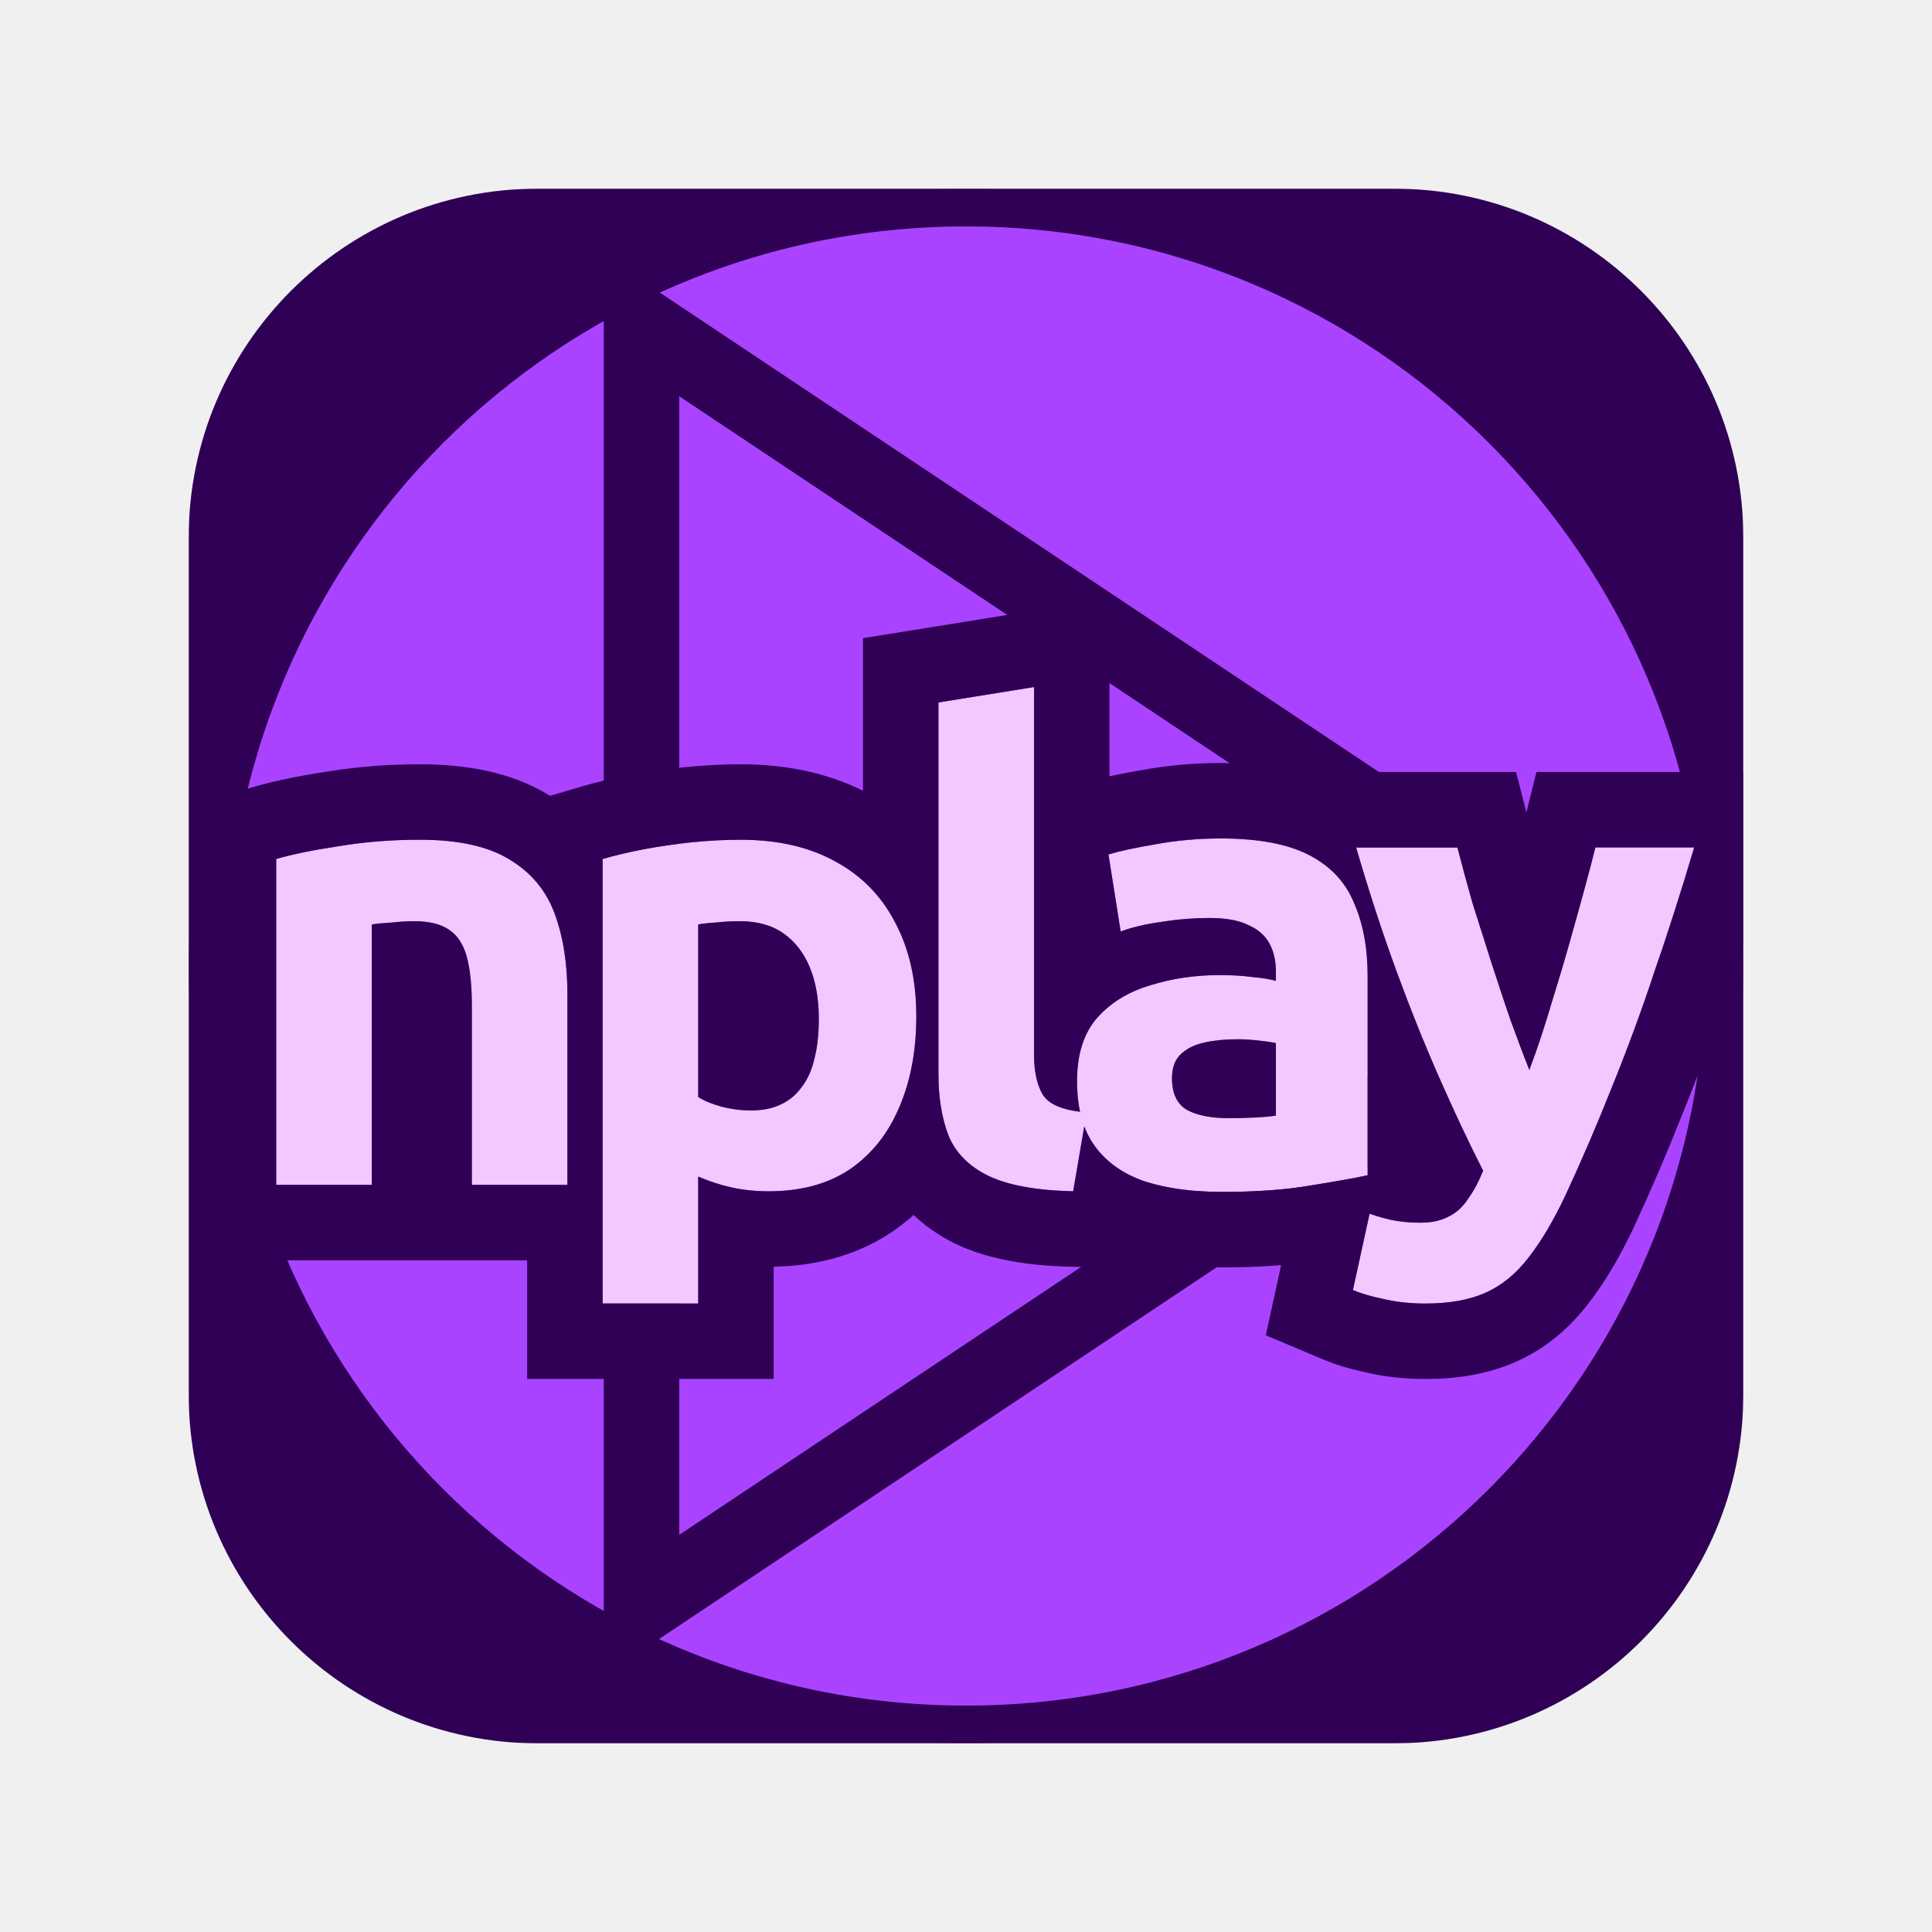
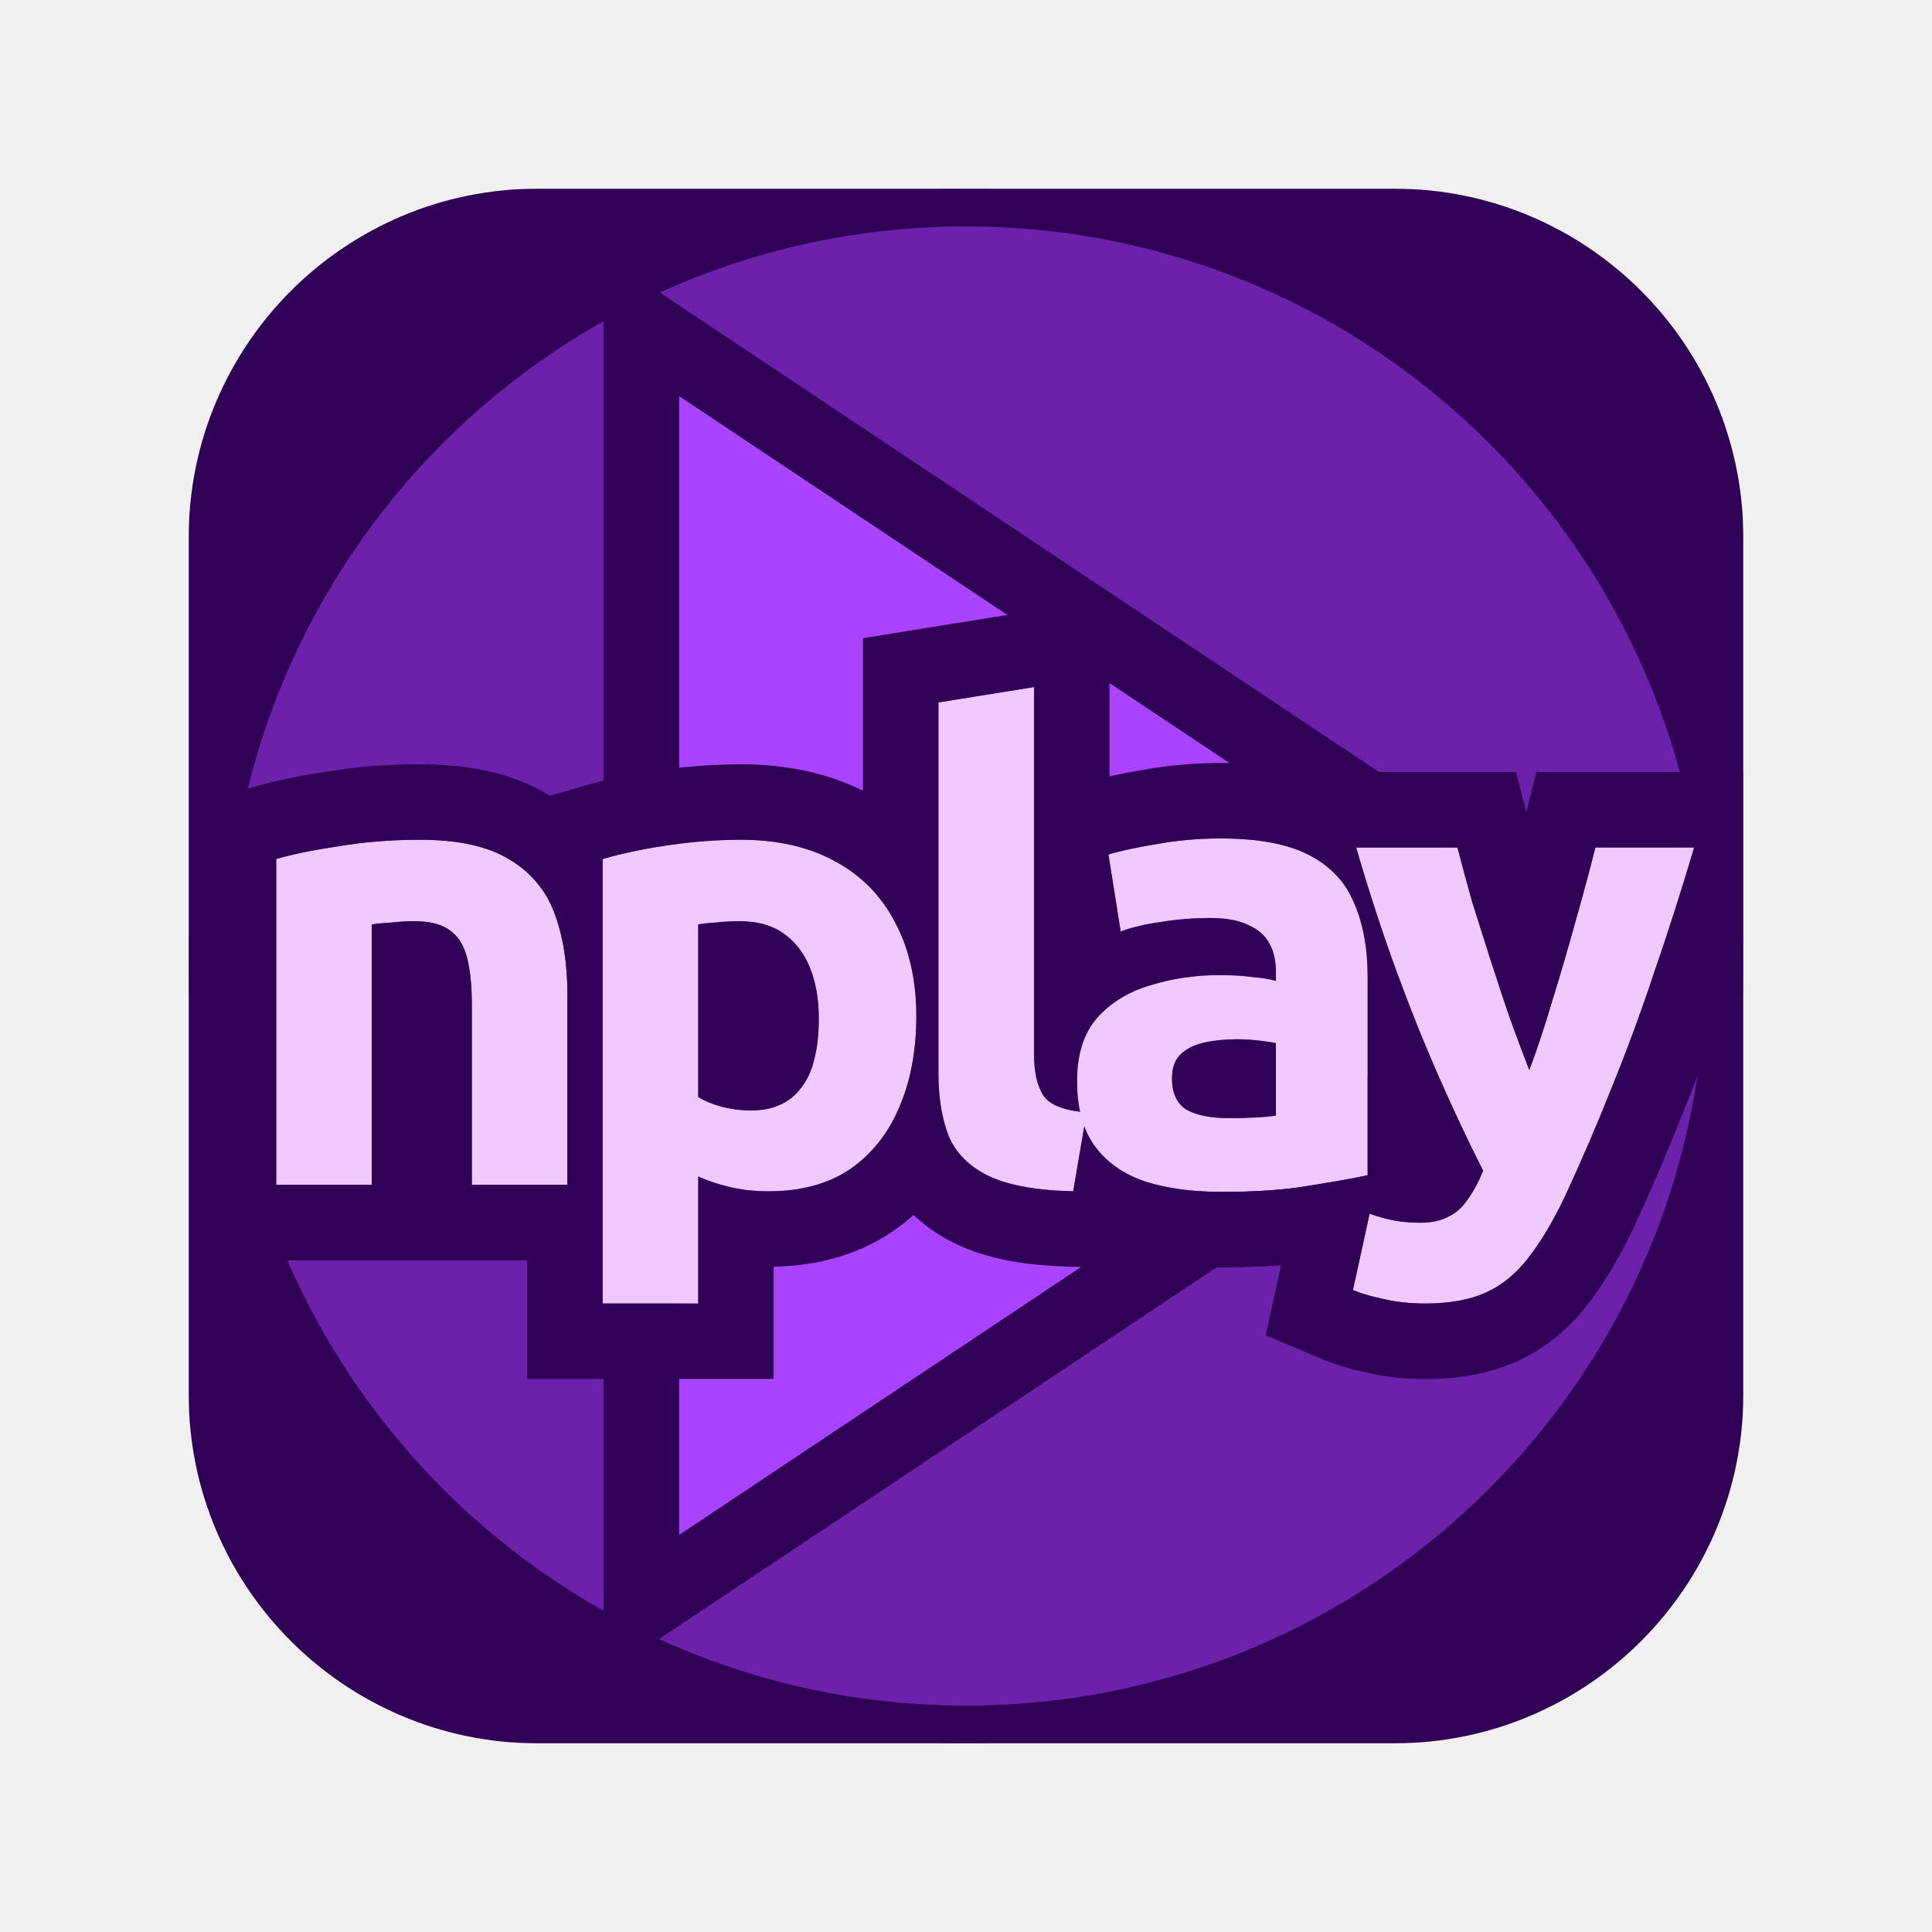
<svg xmlns="http://www.w3.org/2000/svg" width="1024" height="1024" viewBox="0 0 1024 1024" fill="none">
  <mask id="mask0_3511_51" style="mask-type:alpha" maskUnits="userSpaceOnUse" x="100" y="100" width="824" height="824">
    <rect x="100" y="100" width="824" height="824" fill="#D9D9D9" />
  </mask>
  <g mask="url(#mask0_3511_51)">
    <rect x="100" y="100" width="824" height="824" rx="185" fill="#2F0056" />
-     <path d="M512 110C734.018 110 914 289.982 914 512C914 734.018 734.018 914 512 914C289.982 914 110 734.018 110 512C110 289.982 289.982 110 512 110Z" fill="#AA43FF" stroke="#2F0056" stroke-width="20" />
-     <path d="M823.73 528.398L371.094 830.156L340 850.886L340 172.63L371.094 193.359L823.73 495.117L848.692 511.758L823.73 528.398Z" stroke="#2F0056" stroke-width="40" />
+     <path d="M512 110C734.018 110 914 289.982 914 512C914 734.018 734.018 914 512 914C289.982 914 110 734.018 110 512C110 289.982 289.982 110 512 110Z" fill="#AA43FF" fill-opacity="0.5" stroke="#2F0056" stroke-width="20" />
+     <path d="M823.73 528.398L371.094 830.156L340 850.886L340 172.63L371.094 193.359L823.73 495.117L848.692 511.758L823.73 528.398Z" fill="#AA43FF" stroke="#2F0056" stroke-width="40" />
    <mask id="path-5-outside-1_3511_51" maskUnits="userSpaceOnUse" x="106" y="317" width="846" height="414" fill="black">
      <rect fill="white" x="106" y="317" width="846" height="414" />
      <path d="M146.39 628V455.28C155.003 452.787 166.11 450.52 179.71 448.48C193.31 446.213 207.59 445.08 222.55 445.08C242.95 445.08 258.816 448.593 270.15 455.62C281.483 462.42 289.416 471.94 293.95 484.18C298.483 496.42 300.75 510.7 300.75 527.02V628H250.09V533.14C250.09 522.26 249.183 513.533 247.37 506.96C245.556 500.387 242.383 495.627 237.85 492.68C233.543 489.733 227.423 488.26 219.49 488.26C215.863 488.26 212.01 488.487 207.93 488.94C203.85 489.167 200.223 489.507 197.05 489.96V628H146.39ZM319.404 690.9V455.28C325.524 453.467 332.664 451.767 340.824 450.18C349.211 448.593 357.824 447.347 366.664 446.44C375.731 445.533 384.344 445.08 392.504 445.08C412.224 445.08 428.998 448.933 442.824 456.64C456.651 464.12 467.191 474.887 474.444 488.94C481.924 502.993 485.664 519.54 485.664 538.58C485.664 556.94 482.604 573.147 476.484 587.2C470.591 601.027 461.864 611.907 450.304 619.84C438.744 627.547 424.464 631.4 407.464 631.4C400.438 631.4 393.864 630.72 387.744 629.36C381.624 628 375.731 626.073 370.064 623.58V690.9H319.404ZM397.944 588.56C404.064 588.56 409.278 587.54 413.584 585.5C418.118 583.46 421.858 580.4 424.804 576.32C427.978 572.24 430.244 567.253 431.604 561.36C433.191 555.24 433.984 548.1 433.984 539.94C433.984 529.513 432.398 520.447 429.224 512.74C426.051 505.033 421.404 499.027 415.284 494.72C409.164 490.413 401.458 488.26 392.164 488.26C387.631 488.26 383.438 488.487 379.584 488.94C375.731 489.167 372.558 489.507 370.064 489.96V581.42C373.238 583.46 377.318 585.16 382.304 586.52C387.518 587.88 392.731 588.56 397.944 588.56ZM568.8 631.4C549.306 630.947 534.346 628.227 523.92 623.24C513.72 618.253 506.693 611.227 502.84 602.16C499.213 592.867 497.4 581.873 497.4 569.18V372.32L548.06 364.16V558.98C548.06 568.047 549.646 575.187 552.82 580.4C556.22 585.613 563.926 588.673 575.94 589.58L568.8 631.4ZM647.698 631.74C632.285 631.74 618.798 629.927 607.238 626.3C595.678 622.447 586.725 616.213 580.378 607.6C574.032 598.987 570.858 587.427 570.858 572.92C570.858 558.867 574.372 547.76 581.398 539.6C588.652 531.44 598.058 525.66 609.618 522.26C621.178 518.633 633.418 516.82 646.338 516.82C652.912 516.82 658.692 517.16 663.678 517.84C668.892 518.293 673.085 518.973 676.258 519.88V515.12C676.258 509.227 675.125 504.24 672.858 500.16C670.592 495.853 666.852 492.567 661.638 490.3C656.652 487.807 649.852 486.56 641.238 486.56C632.625 486.56 624.125 487.24 615.738 488.6C607.352 489.733 600.098 491.433 593.978 493.7L587.518 452.9C593.412 451.087 601.798 449.273 612.678 447.46C623.785 445.42 635.232 444.4 647.018 444.4C666.965 444.4 682.605 447.347 693.938 453.24C705.272 459.133 713.205 467.633 717.738 478.74C722.498 489.62 724.878 502.54 724.878 517.5V622.9C717.625 624.487 707.538 626.3 694.618 628.34C681.698 630.607 666.058 631.74 647.698 631.74ZM651.098 592.64C656.085 592.64 660.845 592.527 665.378 592.3C669.912 592.073 673.538 591.733 676.258 591.28V552.86C674.218 552.407 671.158 551.953 667.078 551.5C662.998 551.047 659.258 550.82 655.858 550.82C649.512 550.82 643.732 551.387 638.518 552.52C633.305 553.653 629.112 555.693 625.938 558.64C622.765 561.587 621.178 565.893 621.178 571.56C621.178 579.493 623.785 585.047 628.998 588.22C634.438 591.167 641.805 592.64 651.098 592.64ZM755.492 690.9C747.558 690.9 740.192 690.107 733.392 688.52C726.818 687.16 721.378 685.573 717.072 683.76L725.912 643.3C731.125 645.113 735.772 646.36 739.852 647.04C743.932 647.72 748.238 648.06 752.772 648.06C758.892 648.06 763.992 646.927 768.072 644.66C772.152 642.62 775.552 639.447 778.272 635.14C781.218 631.06 783.825 626.187 786.092 620.52C778.385 605.333 770.678 589.013 762.972 571.56C755.265 554.107 747.672 535.18 740.192 514.78C732.712 494.38 725.572 472.507 718.772 449.16H772.492C774.758 458 777.365 467.633 780.312 478.06C783.485 488.26 786.772 498.687 790.172 509.34C793.572 519.767 796.972 529.967 800.372 539.94C803.998 549.913 807.398 558.98 810.572 567.14C814.652 556.26 818.732 543.907 822.812 530.08C827.118 516.253 831.198 502.313 835.052 488.26C839.132 473.98 842.645 460.947 845.592 449.16H897.952C891.152 472.053 884.125 494.04 876.872 515.12C869.845 536.2 862.365 556.487 854.432 575.98C846.725 595.473 838.452 614.74 829.612 633.78C823.265 647.153 816.805 658.033 810.232 666.42C803.658 675.033 796.065 681.267 787.452 685.12C778.838 688.973 768.185 690.9 755.492 690.9Z" />
    </mask>
    <path d="M146.39 628V455.28C155.003 452.787 166.11 450.52 179.71 448.48C193.31 446.213 207.59 445.08 222.55 445.08C242.95 445.08 258.816 448.593 270.15 455.62C281.483 462.42 289.416 471.94 293.95 484.18C298.483 496.42 300.75 510.7 300.75 527.02V628H250.09V533.14C250.09 522.26 249.183 513.533 247.37 506.96C245.556 500.387 242.383 495.627 237.85 492.68C233.543 489.733 227.423 488.26 219.49 488.26C215.863 488.26 212.01 488.487 207.93 488.94C203.85 489.167 200.223 489.507 197.05 489.96V628H146.39ZM319.404 690.9V455.28C325.524 453.467 332.664 451.767 340.824 450.18C349.211 448.593 357.824 447.347 366.664 446.44C375.731 445.533 384.344 445.08 392.504 445.08C412.224 445.08 428.998 448.933 442.824 456.64C456.651 464.12 467.191 474.887 474.444 488.94C481.924 502.993 485.664 519.54 485.664 538.58C485.664 556.94 482.604 573.147 476.484 587.2C470.591 601.027 461.864 611.907 450.304 619.84C438.744 627.547 424.464 631.4 407.464 631.4C400.438 631.4 393.864 630.72 387.744 629.36C381.624 628 375.731 626.073 370.064 623.58V690.9H319.404ZM397.944 588.56C404.064 588.56 409.278 587.54 413.584 585.5C418.118 583.46 421.858 580.4 424.804 576.32C427.978 572.24 430.244 567.253 431.604 561.36C433.191 555.24 433.984 548.1 433.984 539.94C433.984 529.513 432.398 520.447 429.224 512.74C426.051 505.033 421.404 499.027 415.284 494.72C409.164 490.413 401.458 488.26 392.164 488.26C387.631 488.26 383.438 488.487 379.584 488.94C375.731 489.167 372.558 489.507 370.064 489.96V581.42C373.238 583.46 377.318 585.16 382.304 586.52C387.518 587.88 392.731 588.56 397.944 588.56ZM568.8 631.4C549.306 630.947 534.346 628.227 523.92 623.24C513.72 618.253 506.693 611.227 502.84 602.16C499.213 592.867 497.4 581.873 497.4 569.18V372.32L548.06 364.16V558.98C548.06 568.047 549.646 575.187 552.82 580.4C556.22 585.613 563.926 588.673 575.94 589.58L568.8 631.4ZM647.698 631.74C632.285 631.74 618.798 629.927 607.238 626.3C595.678 622.447 586.725 616.213 580.378 607.6C574.032 598.987 570.858 587.427 570.858 572.92C570.858 558.867 574.372 547.76 581.398 539.6C588.652 531.44 598.058 525.66 609.618 522.26C621.178 518.633 633.418 516.82 646.338 516.82C652.912 516.82 658.692 517.16 663.678 517.84C668.892 518.293 673.085 518.973 676.258 519.88V515.12C676.258 509.227 675.125 504.24 672.858 500.16C670.592 495.853 666.852 492.567 661.638 490.3C656.652 487.807 649.852 486.56 641.238 486.56C632.625 486.56 624.125 487.24 615.738 488.6C607.352 489.733 600.098 491.433 593.978 493.7L587.518 452.9C593.412 451.087 601.798 449.273 612.678 447.46C623.785 445.42 635.232 444.4 647.018 444.4C666.965 444.4 682.605 447.347 693.938 453.24C705.272 459.133 713.205 467.633 717.738 478.74C722.498 489.62 724.878 502.54 724.878 517.5V622.9C717.625 624.487 707.538 626.3 694.618 628.34C681.698 630.607 666.058 631.74 647.698 631.74ZM651.098 592.64C656.085 592.64 660.845 592.527 665.378 592.3C669.912 592.073 673.538 591.733 676.258 591.28V552.86C674.218 552.407 671.158 551.953 667.078 551.5C662.998 551.047 659.258 550.82 655.858 550.82C649.512 550.82 643.732 551.387 638.518 552.52C633.305 553.653 629.112 555.693 625.938 558.64C622.765 561.587 621.178 565.893 621.178 571.56C621.178 579.493 623.785 585.047 628.998 588.22C634.438 591.167 641.805 592.64 651.098 592.64ZM755.492 690.9C747.558 690.9 740.192 690.107 733.392 688.52C726.818 687.16 721.378 685.573 717.072 683.76L725.912 643.3C731.125 645.113 735.772 646.36 739.852 647.04C743.932 647.72 748.238 648.06 752.772 648.06C758.892 648.06 763.992 646.927 768.072 644.66C772.152 642.62 775.552 639.447 778.272 635.14C781.218 631.06 783.825 626.187 786.092 620.52C778.385 605.333 770.678 589.013 762.972 571.56C755.265 554.107 747.672 535.18 740.192 514.78C732.712 494.38 725.572 472.507 718.772 449.16H772.492C774.758 458 777.365 467.633 780.312 478.06C783.485 488.26 786.772 498.687 790.172 509.34C793.572 519.767 796.972 529.967 800.372 539.94C803.998 549.913 807.398 558.98 810.572 567.14C814.652 556.26 818.732 543.907 822.812 530.08C827.118 516.253 831.198 502.313 835.052 488.26C839.132 473.98 842.645 460.947 845.592 449.16H897.952C891.152 472.053 884.125 494.04 876.872 515.12C869.845 536.2 862.365 556.487 854.432 575.98C846.725 595.473 838.452 614.74 829.612 633.78C823.265 647.153 816.805 658.033 810.232 666.42C803.658 675.033 796.065 681.267 787.452 685.12C778.838 688.973 768.185 690.9 755.492 690.9Z" fill="#F1C8FF" />
    <path d="M146.39 628H106.39V668H146.39V628ZM146.39 455.28L135.267 416.857L106.39 425.217V455.28H146.39ZM179.71 448.48L185.643 488.037L185.965 487.989L186.286 487.936L179.71 448.48ZM270.15 455.62L249.072 489.616L249.32 489.77L249.57 489.92L270.15 455.62ZM293.95 484.18L256.44 498.073L256.44 498.073L293.95 484.18ZM300.75 628V668H340.75V628H300.75ZM250.09 628H210.09V668H250.09V628ZM247.37 506.96L208.81 517.597L208.81 517.597L247.37 506.96ZM237.85 492.68L215.262 525.692L215.653 525.96L216.05 526.218L237.85 492.68ZM207.93 488.94L210.148 528.878L211.25 528.817L212.347 528.695L207.93 488.94ZM197.05 489.96L191.393 450.362L157.05 455.268V489.96H197.05ZM197.05 628V668H237.05V628H197.05ZM146.39 628H186.39V455.28H146.39H106.39V628H146.39ZM146.39 455.28L157.512 493.703C163.779 491.888 172.977 489.937 185.643 488.037L179.71 448.48L173.776 408.923C159.242 411.103 146.227 413.685 135.267 416.857L146.39 455.28ZM179.71 448.48L186.286 487.936C197.538 486.06 209.609 485.08 222.55 485.08V445.08V405.08C205.571 405.08 189.081 406.366 173.134 409.024L179.71 448.48ZM222.55 445.08V485.08C239.15 485.08 246.582 488.072 249.072 489.616L270.15 455.62L291.227 421.624C271.051 409.115 246.75 405.08 222.55 405.08V445.08ZM270.15 455.62L249.57 489.92C253.211 492.104 255.108 494.478 256.44 498.073L293.95 484.18L331.46 470.287C323.724 449.402 309.755 432.736 290.729 421.32L270.15 455.62ZM293.95 484.18L256.44 498.073C258.972 504.909 260.75 514.302 260.75 527.02H300.75H340.75C340.75 507.098 337.994 487.931 331.46 470.287L293.95 484.18ZM300.75 527.02H260.75V628H300.75H340.75V527.02H300.75ZM300.75 628V588H250.09V628V668H300.75V628ZM250.09 628H290.09V533.14H250.09H210.09V628H250.09ZM250.09 533.14H290.09C290.09 520.529 289.092 507.787 285.929 496.323L247.37 506.96L208.81 517.597C209.274 519.279 210.09 523.991 210.09 533.14H250.09ZM247.37 506.96L285.929 496.323C282.218 482.87 274.353 468.7 259.649 459.142L237.85 492.68L216.05 526.218C213.496 524.558 211.599 522.525 210.348 520.648C209.168 518.878 208.825 517.652 208.81 517.597L247.37 506.96ZM237.85 492.68L260.437 459.668C246.843 450.367 231.559 448.26 219.49 448.26V488.26V528.26C221.079 528.26 221.346 528.417 220.667 528.254C219.947 528.081 217.857 527.468 215.262 525.692L237.85 492.68ZM219.49 488.26V448.26C214.21 448.26 208.872 448.589 203.512 449.185L207.93 488.94L212.347 528.695C215.148 528.384 217.516 528.26 219.49 528.26V488.26ZM207.93 488.94L205.711 449.002C200.776 449.276 195.966 449.709 191.393 450.362L197.05 489.96L202.706 529.558C204.48 529.305 206.924 529.058 210.148 528.878L207.93 488.94ZM197.05 489.96H157.05V628H197.05H237.05V489.96H197.05ZM197.05 628V588H146.39V628V668H197.05V628ZM319.404 690.9H279.404V730.9H319.404V690.9ZM319.404 455.28L308.041 416.928L279.404 425.413V455.28H319.404ZM340.824 450.18L333.389 410.877L333.289 410.896L333.19 410.915L340.824 450.18ZM366.664 446.44L362.684 406.638L362.634 406.644L362.583 406.649L366.664 446.44ZM442.824 456.64L423.35 491.579L423.57 491.702L423.792 491.822L442.824 456.64ZM474.444 488.94L438.9 507.286L439.016 507.511L439.135 507.734L474.444 488.94ZM476.484 587.2L439.811 571.229L439.749 571.372L439.688 571.516L476.484 587.2ZM450.304 619.84L472.492 653.122L472.716 652.973L472.938 652.821L450.304 619.84ZM387.744 629.36L396.422 590.313L396.422 590.312L387.744 629.36ZM370.064 623.58L386.174 586.967L330.064 562.279V623.58H370.064ZM370.064 690.9V730.9H410.064V690.9H370.064ZM413.584 585.5L397.17 549.023L396.814 549.183L396.461 549.35L413.584 585.5ZM424.804 576.32L393.23 551.762L392.794 552.324L392.377 552.9L424.804 576.32ZM431.604 561.36L392.885 551.322L392.75 551.842L392.629 552.366L431.604 561.36ZM415.284 494.72L438.304 462.008V462.008L415.284 494.72ZM379.584 488.94L381.933 528.871L383.099 528.802L384.258 528.666L379.584 488.94ZM370.064 489.96L362.909 450.605L330.064 456.577V489.96H370.064ZM370.064 581.42H330.064V603.258L348.434 615.067L370.064 581.42ZM382.304 586.52L371.78 625.111L371.993 625.169L372.208 625.225L382.304 586.52ZM319.404 690.9H359.404V455.28H319.404H279.404V690.9H319.404ZM319.404 455.28L330.768 493.632C335.359 492.272 341.204 490.855 348.459 489.445L340.824 450.18L333.19 410.915C324.125 412.678 315.69 414.662 308.041 416.928L319.404 455.28ZM340.824 450.18L348.26 489.483C355.492 488.115 362.984 487.027 370.746 486.231L366.664 446.44L362.583 406.649C352.665 407.666 342.931 409.072 333.389 410.877L340.824 450.18ZM366.664 446.44L370.645 486.241C378.539 485.452 385.816 485.08 392.504 485.08V445.08V405.08C382.873 405.08 372.923 405.615 362.684 406.638L366.664 446.44ZM392.504 445.08V485.08C407.06 485.08 416.771 487.912 423.35 491.579L442.824 456.64L462.299 421.701C441.224 409.954 417.389 405.08 392.504 405.08V445.08ZM442.824 456.64L423.792 491.822C430.502 495.452 435.31 500.33 438.9 507.286L474.444 488.94L509.989 470.594C499.073 449.443 482.8 432.788 461.857 421.458L442.824 456.64ZM474.444 488.94L439.135 507.734C442.986 514.969 445.664 524.816 445.664 538.58H485.664H525.664C525.664 514.264 520.863 491.017 509.754 470.146L474.444 488.94ZM485.664 538.58H445.664C445.664 552.511 443.348 563.109 439.811 571.229L476.484 587.2L513.158 603.171C521.861 583.185 525.664 561.369 525.664 538.58H485.664ZM476.484 587.2L439.688 571.516C436.551 578.874 432.506 583.541 427.671 586.859L450.304 619.84L472.938 652.821C491.222 640.273 504.631 623.179 513.281 602.884L476.484 587.2ZM450.304 619.84L428.116 586.558C424.467 588.991 418.349 591.4 407.464 591.4V631.4V671.4C430.58 671.4 453.022 666.103 472.492 653.122L450.304 619.84ZM407.464 631.4V591.4C403.011 591.4 399.375 590.969 396.422 590.313L387.744 629.36L379.067 668.407C388.354 670.471 397.864 671.4 407.464 671.4V631.4ZM387.744 629.36L396.422 590.312C392.82 589.512 389.419 588.395 386.174 586.967L370.064 623.58L353.955 660.193C362.044 663.752 370.429 666.488 379.067 668.407L387.744 629.36ZM370.064 623.58H330.064V690.9H370.064H410.064V623.58H370.064ZM370.064 690.9V650.9H319.404V690.9V730.9H370.064V690.9ZM397.944 588.56V628.56C408.363 628.56 419.753 626.839 430.708 621.65L413.584 585.5L396.461 549.35C397.635 548.794 398.474 548.596 398.764 548.539C399.035 548.486 398.806 548.56 397.944 548.56V588.56ZM413.584 585.5L429.999 621.977C441.004 617.025 450.236 609.425 457.232 599.74L424.804 576.32L392.377 552.9C392.849 552.247 393.538 551.471 394.46 550.717C395.384 549.961 396.328 549.402 397.17 549.023L413.584 585.5ZM424.804 576.32L456.379 600.878C463.678 591.493 468.134 580.955 470.58 570.354L431.604 561.36L392.629 552.366C392.487 552.98 392.392 553.138 392.47 552.968C392.554 552.782 392.785 552.335 393.23 551.762L424.804 576.32ZM431.604 561.36L470.324 571.398C472.965 561.211 473.984 550.562 473.984 539.94H433.984H393.984C393.984 545.638 393.417 549.269 392.885 551.322L431.604 561.36ZM433.984 539.94H473.984C473.984 525.555 471.805 511.095 466.212 497.51L429.224 512.74L392.237 527.97C392.99 529.798 393.984 533.472 393.984 539.94H433.984ZM429.224 512.74L466.212 497.51C460.481 483.592 451.341 471.182 438.304 462.008L415.284 494.72L392.265 527.432C392.157 527.357 392.04 527.261 391.929 527.155C391.818 527.048 391.749 526.965 391.721 526.93C391.695 526.896 391.733 526.94 391.821 527.093C391.91 527.249 392.056 527.531 392.237 527.97L429.224 512.74ZM415.284 494.72L438.304 462.008C423.967 451.919 407.686 448.26 392.164 448.26V488.26V528.26C393.744 528.26 394.312 528.445 394.15 528.399C394.064 528.375 393.82 528.299 393.465 528.133C393.107 527.966 392.694 527.734 392.265 527.432L415.284 494.72ZM392.164 488.26V448.26C386.322 448.26 380.548 448.551 374.911 449.214L379.584 488.94L384.258 528.666C386.328 528.422 388.94 528.26 392.164 528.26V488.26ZM379.584 488.94L377.236 449.009C372.51 449.287 367.584 449.755 362.909 450.605L370.064 489.96L377.22 529.315C377.532 529.258 378.952 529.046 381.933 528.871L379.584 488.94ZM370.064 489.96H330.064V581.42H370.064H410.064V489.96H370.064ZM370.064 581.42L348.434 615.067C356.04 619.957 364.208 623.046 371.78 625.111L382.304 586.52L392.829 547.929C391.721 547.627 391.108 547.393 390.889 547.302C390.664 547.208 390.997 547.325 391.695 547.773L370.064 581.42ZM382.304 586.52L372.208 625.225C380.607 627.416 389.211 628.56 397.944 628.56V588.56V548.56C396.251 548.56 394.429 548.344 392.401 547.815L382.304 586.52ZM568.8 631.4L567.87 671.389L602.414 672.193L608.229 638.132L568.8 631.4ZM523.92 623.24L506.351 659.175L506.506 659.251L506.662 659.325L523.92 623.24ZM502.84 602.16L465.577 616.702L465.793 617.257L466.027 617.806L502.84 602.16ZM497.4 372.32L491.039 332.829L457.4 338.247V372.32H497.4ZM548.06 364.16H588.06V317.201L541.699 324.669L548.06 364.16ZM552.82 580.4L518.652 601.198L518.975 601.729L519.315 602.251L552.82 580.4ZM575.94 589.58L615.369 596.312L622.764 553L578.95 549.693L575.94 589.58ZM568.8 631.4L569.73 591.411C552.524 591.011 544.147 588.575 541.178 587.155L523.92 623.24L506.662 659.325C524.546 667.879 546.089 670.883 567.87 671.389L568.8 631.4ZM523.92 623.24L541.488 587.305C540.639 586.889 540.081 586.542 539.745 586.308C539.414 586.077 539.285 585.947 539.284 585.946C539.281 585.943 539.302 585.963 539.337 586.006C539.373 586.049 539.416 586.106 539.462 586.175C539.562 586.322 539.625 586.45 539.653 586.514L502.84 602.16L466.027 617.806C474.212 637.066 488.903 650.645 506.351 659.175L523.92 623.24ZM502.84 602.16L540.103 587.618C538.703 584.032 537.4 578.195 537.4 569.18H497.4H457.4C457.4 585.551 459.723 601.702 465.577 616.702L502.84 602.16ZM497.4 569.18H537.4V372.32H497.4H457.4V569.18H497.4ZM497.4 372.32L503.761 411.811L554.421 403.651L548.06 364.16L541.699 324.669L491.039 332.829L497.4 372.32ZM548.06 364.16H508.06V558.98H548.06H588.06V364.16H548.06ZM548.06 558.98H508.06C508.06 572.057 510.242 587.383 518.652 601.198L552.82 580.4L586.988 559.602C588.082 561.4 588.323 562.571 588.297 562.458C588.288 562.414 588.225 562.117 588.167 561.521C588.109 560.926 588.06 560.089 588.06 558.98H548.06ZM552.82 580.4L519.315 602.251C533.771 624.416 559.183 628.429 572.929 629.467L575.94 589.58L578.95 549.693C575.321 549.42 574.726 548.958 575.911 549.428C577.221 549.949 582.227 552.267 586.324 558.549L552.82 580.4ZM575.94 589.58L536.51 582.848L529.37 624.668L568.8 631.4L608.229 638.132L615.369 596.312L575.94 589.58ZM607.238 626.3L594.589 664.247L594.926 664.36L595.265 664.466L607.238 626.3ZM580.378 607.6L548.176 631.328V631.328L580.378 607.6ZM581.398 539.6L551.502 513.025L551.293 513.261L551.088 513.499L581.398 539.6ZM609.618 522.26L620.905 560.635L621.249 560.533L621.592 560.426L609.618 522.26ZM663.678 517.84L658.274 557.473L659.241 557.605L660.213 557.69L663.678 517.84ZM676.258 519.88L665.269 558.341L716.258 572.909V519.88H676.258ZM672.858 500.16L637.462 518.79L637.672 519.19L637.892 519.586L672.858 500.16ZM661.638 490.3L643.75 526.077L644.707 526.556L645.689 526.983L661.638 490.3ZM615.738 488.6L621.095 528.24L621.619 528.169L622.141 528.084L615.738 488.6ZM593.978 493.7L554.47 499.955L562.103 548.161L607.871 531.21L593.978 493.7ZM587.518 452.9L575.755 414.669L542.583 424.876L548.01 459.155L587.518 452.9ZM612.678 447.46L619.254 486.916L619.58 486.862L619.904 486.802L612.678 447.46ZM693.938 453.24L675.484 488.729V488.729L693.938 453.24ZM717.738 478.74L680.704 493.856L680.893 494.317L681.092 494.773L717.738 478.74ZM724.878 622.9L733.426 661.976L764.878 655.096V622.9H724.878ZM694.618 628.34L688.38 588.829L688.043 588.883L687.706 588.942L694.618 628.34ZM665.378 592.3L667.376 632.25V632.25L665.378 592.3ZM676.258 591.28L682.834 630.736L716.258 625.165V591.28H676.258ZM676.258 552.86H716.258V520.773L684.936 513.812L676.258 552.86ZM638.518 552.52L630.021 513.433L630.021 513.433L638.518 552.52ZM625.938 558.64L598.72 529.328L625.938 558.64ZM628.998 588.22L608.2 622.388L609.061 622.912L609.947 623.392L628.998 588.22ZM647.698 631.74V591.74C635.297 591.74 626.009 590.267 619.212 588.134L607.238 626.3L595.265 664.466C611.588 669.587 629.273 671.74 647.698 671.74V631.74ZM607.238 626.3L619.887 588.353C615.028 586.733 613.371 584.945 612.581 583.872L580.378 607.6L548.176 631.328C560.079 647.482 576.329 658.161 594.589 664.247L607.238 626.3ZM580.378 607.6L612.581 583.872C612.826 584.205 610.858 581.881 610.858 572.92H570.858H530.858C530.858 592.972 535.238 613.769 548.176 631.328L580.378 607.6ZM570.858 572.92H610.858C610.858 569.171 611.333 567.057 611.631 566.114C611.89 565.294 612.008 565.354 611.709 565.701L581.398 539.6L551.088 513.499C536.109 530.894 530.858 552.263 530.858 572.92H570.858ZM581.398 539.6L611.295 566.175C613.064 564.184 615.761 562.148 620.905 560.635L609.618 522.26L598.332 483.885C580.356 489.172 564.239 498.696 551.502 513.025L581.398 539.6ZM609.618 522.26L621.592 560.426C629.028 558.093 637.21 556.82 646.338 556.82V516.82V476.82C629.627 476.82 613.329 479.174 597.645 484.094L609.618 522.26ZM646.338 516.82V556.82C651.617 556.82 655.524 557.098 658.274 557.473L663.678 517.84L669.083 478.207C661.86 477.222 654.206 476.82 646.338 476.82V516.82ZM663.678 517.84L660.213 557.69C662.052 557.849 663.4 558.023 664.331 558.174C665.294 558.33 665.546 558.42 665.269 558.341L676.258 519.88L687.247 481.419C680.622 479.526 673.611 478.553 667.143 477.99L663.678 517.84ZM676.258 519.88H716.258V515.12H676.258H636.258V519.88H676.258ZM676.258 515.12H716.258C716.258 504.182 714.15 492.121 707.825 480.734L672.858 500.16L637.892 519.586C636.1 516.359 636.258 514.272 636.258 515.12H676.258ZM672.858 500.16L708.255 481.53C701.059 467.858 689.681 458.875 677.587 453.617L661.638 490.3L645.689 526.983C645.018 526.691 643.605 525.967 641.949 524.512C640.236 523.006 638.656 521.06 637.462 518.79L672.858 500.16ZM661.638 490.3L679.527 454.523C666.776 448.148 652.999 446.56 641.238 446.56V486.56V526.56C643.688 526.56 645.06 526.743 645.585 526.839C646.126 526.938 645.323 526.864 643.75 526.077L661.638 490.3ZM641.238 486.56V446.56C630.51 446.56 619.868 447.408 609.336 449.116L615.738 488.6L622.141 528.084C628.382 527.072 634.74 526.56 641.238 526.56V486.56ZM615.738 488.6L610.382 448.96C599.889 450.378 589.637 452.653 580.086 456.19L593.978 493.7L607.871 531.21C610.56 530.214 614.814 529.088 621.095 528.24L615.738 488.6ZM593.978 493.7L633.486 487.445L627.026 446.645L587.518 452.9L548.01 459.155L554.47 499.955L593.978 493.7ZM587.518 452.9L599.282 491.131C602.647 490.096 608.992 488.626 619.254 486.916L612.678 447.46L606.102 408.004C594.604 409.921 584.177 412.078 575.755 414.669L587.518 452.9ZM612.678 447.46L619.904 486.802C628.526 485.218 637.55 484.4 647.018 484.4V444.4V404.4C632.914 404.4 619.044 405.622 605.452 408.118L612.678 447.46ZM647.018 444.4V484.4C663.8 484.4 672.172 487.006 675.484 488.729L693.938 453.24L712.392 417.751C693.038 407.687 670.13 404.4 647.018 404.4V444.4ZM693.938 453.24L675.484 488.729C678.996 490.555 679.998 492.124 680.704 493.856L717.738 478.74L754.772 463.624C746.412 443.142 731.548 427.712 712.392 417.751L693.938 453.24ZM717.738 478.74L681.092 494.773C683.145 499.466 684.878 506.674 684.878 517.5H724.878H764.878C764.878 498.406 761.851 479.774 754.385 462.707L717.738 478.74ZM724.878 517.5H684.878V622.9H724.878H764.878V517.5H724.878ZM724.878 622.9L716.33 583.824C710.207 585.164 701.012 586.835 688.38 588.829L694.618 628.34L700.857 667.851C714.065 665.765 725.043 663.81 733.426 661.976L724.878 622.9ZM694.618 628.34L687.706 588.942C677.769 590.685 664.582 591.74 647.698 591.74V631.74V671.74C667.535 671.74 685.627 670.528 701.53 667.738L694.618 628.34ZM651.098 592.64V632.64C656.687 632.64 662.116 632.513 667.376 632.25L665.378 592.3L663.381 552.35C659.574 552.54 655.483 552.64 651.098 552.64V592.64ZM665.378 592.3L667.376 632.25C672.601 631.989 677.948 631.55 682.834 630.736L676.258 591.28L669.682 551.824C669.129 551.916 667.223 552.158 663.381 552.35L665.378 592.3ZM676.258 591.28H716.258V552.86H676.258H636.258V591.28H676.258ZM676.258 552.86L684.936 513.812C680.722 512.876 675.922 512.236 671.496 511.745L667.078 551.5L662.661 591.255C664.364 591.445 665.647 591.611 666.571 591.748C667.559 591.894 667.819 591.96 667.581 591.907L676.258 552.86ZM667.078 551.5L671.496 511.745C666.238 511.16 660.999 510.82 655.858 510.82V550.82V590.82C657.518 590.82 659.759 590.933 662.661 591.255L667.078 551.5ZM655.858 550.82V510.82C647.175 510.82 638.493 511.591 630.021 513.433L638.518 552.52L647.016 591.607C648.971 591.182 651.848 590.82 655.858 590.82V550.82ZM638.518 552.52L630.021 513.433C619.421 515.737 608.238 520.49 598.72 529.328L625.938 558.64L653.156 587.952C649.985 590.896 647.189 591.569 647.016 591.607L638.518 552.52ZM625.938 558.64L598.72 529.328C585.081 541.993 581.178 558.382 581.178 571.56H621.178H661.178C661.178 572.378 661.072 574.732 659.902 577.908C658.655 581.292 656.453 584.891 653.156 587.952L625.938 558.64ZM621.178 571.56H581.178C581.178 588.691 587.492 609.783 608.2 622.388L628.998 588.22L649.796 554.052C653.939 556.574 657.326 560.381 659.343 564.679C661.155 568.54 661.178 571.309 661.178 571.56H621.178ZM628.998 588.22L609.947 623.392C623.448 630.705 638.227 632.64 651.098 632.64V592.64V552.64C648.494 552.64 647.026 552.427 646.448 552.312C645.873 552.197 646.6 552.263 648.05 553.048L628.998 588.22ZM733.392 688.52L742.481 649.566L741.99 649.452L741.496 649.35L733.392 688.52ZM717.072 683.76L677.994 675.222L670.894 707.718L701.549 720.625L717.072 683.76ZM725.912 643.3L739.052 605.52L696.459 590.705L686.833 634.762L725.912 643.3ZM739.852 647.04L746.428 607.584V607.584L739.852 647.04ZM768.072 644.66L750.183 608.883L749.406 609.272L748.646 609.694L768.072 644.66ZM778.272 635.14L745.844 611.72L745.116 612.729L744.452 613.78L778.272 635.14ZM786.092 620.52L823.231 635.376L829.955 618.565L821.762 602.419L786.092 620.52ZM762.972 571.56L726.38 587.717V587.717L762.972 571.56ZM740.192 514.78L702.637 528.55V528.55L740.192 514.78ZM718.772 449.16V409.16H665.459L680.367 460.346L718.772 449.16ZM772.492 449.16L811.238 439.225L803.529 409.16H772.492V449.16ZM780.312 478.06L741.819 488.938L741.962 489.442L742.117 489.943L780.312 478.06ZM790.172 509.34L752.065 521.502L752.104 521.621L752.142 521.741L790.172 509.34ZM800.372 539.94L762.511 552.847L762.642 553.23L762.78 553.61L800.372 539.94ZM810.572 567.14L773.291 581.638L811.251 679.248L848.025 581.185L810.572 567.14ZM822.812 530.08L784.621 518.185L784.532 518.471L784.447 518.759L822.812 530.08ZM835.052 488.26L796.591 477.271L796.532 477.477L796.475 477.683L835.052 488.26ZM845.592 449.16V409.16H814.361L806.786 439.459L845.592 449.16ZM897.952 449.16L936.296 460.549L951.56 409.16H897.952V449.16ZM876.872 515.12L839.048 502.105L838.985 502.288L838.924 502.471L876.872 515.12ZM854.432 575.98L817.382 560.902L817.307 561.087L817.233 561.274L854.432 575.98ZM829.612 633.78L865.749 650.93L865.821 650.777L865.892 650.624L829.612 633.78ZM810.232 666.42L778.749 641.745L778.59 641.948L778.434 642.153L810.232 666.42ZM787.452 685.12L803.786 721.633H803.786L787.452 685.12ZM755.492 690.9V650.9C750.212 650.9 745.93 650.371 742.481 649.566L733.392 688.52L724.302 727.474C734.454 729.842 744.905 730.9 755.492 730.9V690.9ZM733.392 688.52L741.496 649.35C736.465 648.309 733.723 647.37 732.594 646.895L717.072 683.76L701.549 720.625C709.034 723.777 717.172 726.011 725.287 727.69L733.392 688.52ZM717.072 683.76L756.15 692.298L764.99 651.838L725.912 643.3L686.833 634.762L677.994 675.222L717.072 683.76ZM725.912 643.3L712.771 681.08C719.461 683.407 726.367 685.344 733.276 686.496L739.852 647.04L746.428 607.584C745.176 607.376 742.789 606.82 739.052 605.52L725.912 643.3ZM739.852 647.04L733.276 686.496C739.724 687.571 746.243 688.06 752.772 688.06V648.06V608.06C750.234 608.06 748.139 607.869 746.428 607.584L739.852 647.04ZM752.772 648.06V688.06C763.639 688.06 775.909 686.065 787.497 679.626L768.072 644.66L748.646 609.694C752.075 607.789 754.145 608.06 752.772 608.06V648.06ZM768.072 644.66L785.96 680.437C797.306 674.764 805.942 666.236 812.091 656.5L778.272 635.14L744.452 613.78C744.749 613.31 745.36 612.469 746.389 611.508C747.439 610.528 748.724 609.612 750.183 608.883L768.072 644.66ZM778.272 635.14L810.699 658.56C815.915 651.338 819.997 643.46 823.231 635.376L786.092 620.52L748.953 605.664C747.653 608.913 746.522 610.782 745.844 611.72L778.272 635.14ZM786.092 620.52L821.762 602.419C814.415 587.942 807.014 572.277 799.563 555.403L762.972 571.56L726.38 587.717C734.343 605.75 742.355 622.724 750.422 638.621L786.092 620.52ZM762.972 571.56L799.563 555.403C792.247 538.833 784.971 520.712 777.747 501.01L740.192 514.78L702.637 528.55C710.372 549.648 718.283 569.38 726.38 587.717L762.972 571.56ZM740.192 514.78L777.747 501.01C770.613 481.555 763.752 460.551 757.176 437.974L718.772 449.16L680.367 460.346C687.392 484.462 694.81 507.205 702.637 528.55L740.192 514.78ZM718.772 449.16V489.16H772.492V449.16V409.16H718.772V449.16ZM772.492 449.16L733.745 459.095C736.106 468.302 738.8 478.254 741.819 488.938L780.312 478.06L818.804 467.182C815.93 457.012 813.411 447.698 811.238 439.225L772.492 449.16ZM780.312 478.06L742.117 489.943C745.321 500.24 748.637 510.76 752.065 521.502L790.172 509.34L828.278 497.178C824.906 486.614 821.649 476.28 818.506 466.177L780.312 478.06ZM790.172 509.34L752.142 521.741C755.595 532.33 759.052 542.699 762.511 552.847L800.372 539.94L838.232 527.033C834.892 517.235 831.548 507.204 828.201 496.939L790.172 509.34ZM800.372 539.94L762.78 553.61C766.487 563.805 769.992 573.153 773.291 581.638L810.572 567.14L847.852 552.642C844.805 544.807 841.51 536.022 837.963 526.27L800.372 539.94ZM810.572 567.14L848.025 581.185C852.51 569.226 856.887 555.938 861.176 541.401L822.812 530.08L784.447 518.759C780.577 531.875 776.794 543.294 773.118 553.095L810.572 567.14ZM822.812 530.08L861.002 541.975C865.446 527.709 869.654 513.329 873.628 498.837L835.052 488.26L796.475 477.683C792.742 491.297 788.791 504.798 784.621 518.185L822.812 530.08ZM835.052 488.26L873.513 499.249C877.689 484.631 881.322 471.161 884.397 458.861L845.592 449.16L806.786 439.459C803.968 450.732 800.574 463.329 796.591 477.271L835.052 488.26ZM845.592 449.16V489.16H897.952V449.16V409.16H845.592V449.16ZM897.952 449.16L859.607 437.771C852.958 460.157 846.104 481.6 839.048 502.105L876.872 515.12L914.695 528.135C922.146 506.48 929.345 483.95 936.296 460.549L897.952 449.16ZM876.872 515.12L838.924 502.471C832.156 522.777 824.973 542.251 817.382 560.902L854.432 575.98L891.481 591.058C899.757 570.722 907.534 549.623 914.819 527.769L876.872 515.12ZM854.432 575.98L817.233 561.274C809.812 580.044 801.845 598.598 793.331 616.936L829.612 633.78L865.892 650.624C875.058 630.882 883.638 610.902 891.63 590.686L854.432 575.98ZM829.612 633.78L793.475 616.63C787.945 628.281 782.946 636.39 778.749 641.745L810.232 666.42L841.714 691.095C850.664 679.677 858.585 666.026 865.749 650.93L829.612 633.78ZM810.232 666.42L778.434 642.153C775.305 646.252 772.783 647.862 771.117 648.607L787.452 685.12L803.786 721.633C819.347 714.671 832.011 703.814 842.03 690.687L810.232 666.42ZM787.452 685.12L771.117 648.607C769.091 649.514 764.394 650.9 755.492 650.9V690.9V730.9C771.976 730.9 788.586 728.433 803.786 721.633L787.452 685.12Z" fill="#2F0056" mask="url(#path-5-outside-1_3511_51)" />
  </g>
</svg>
